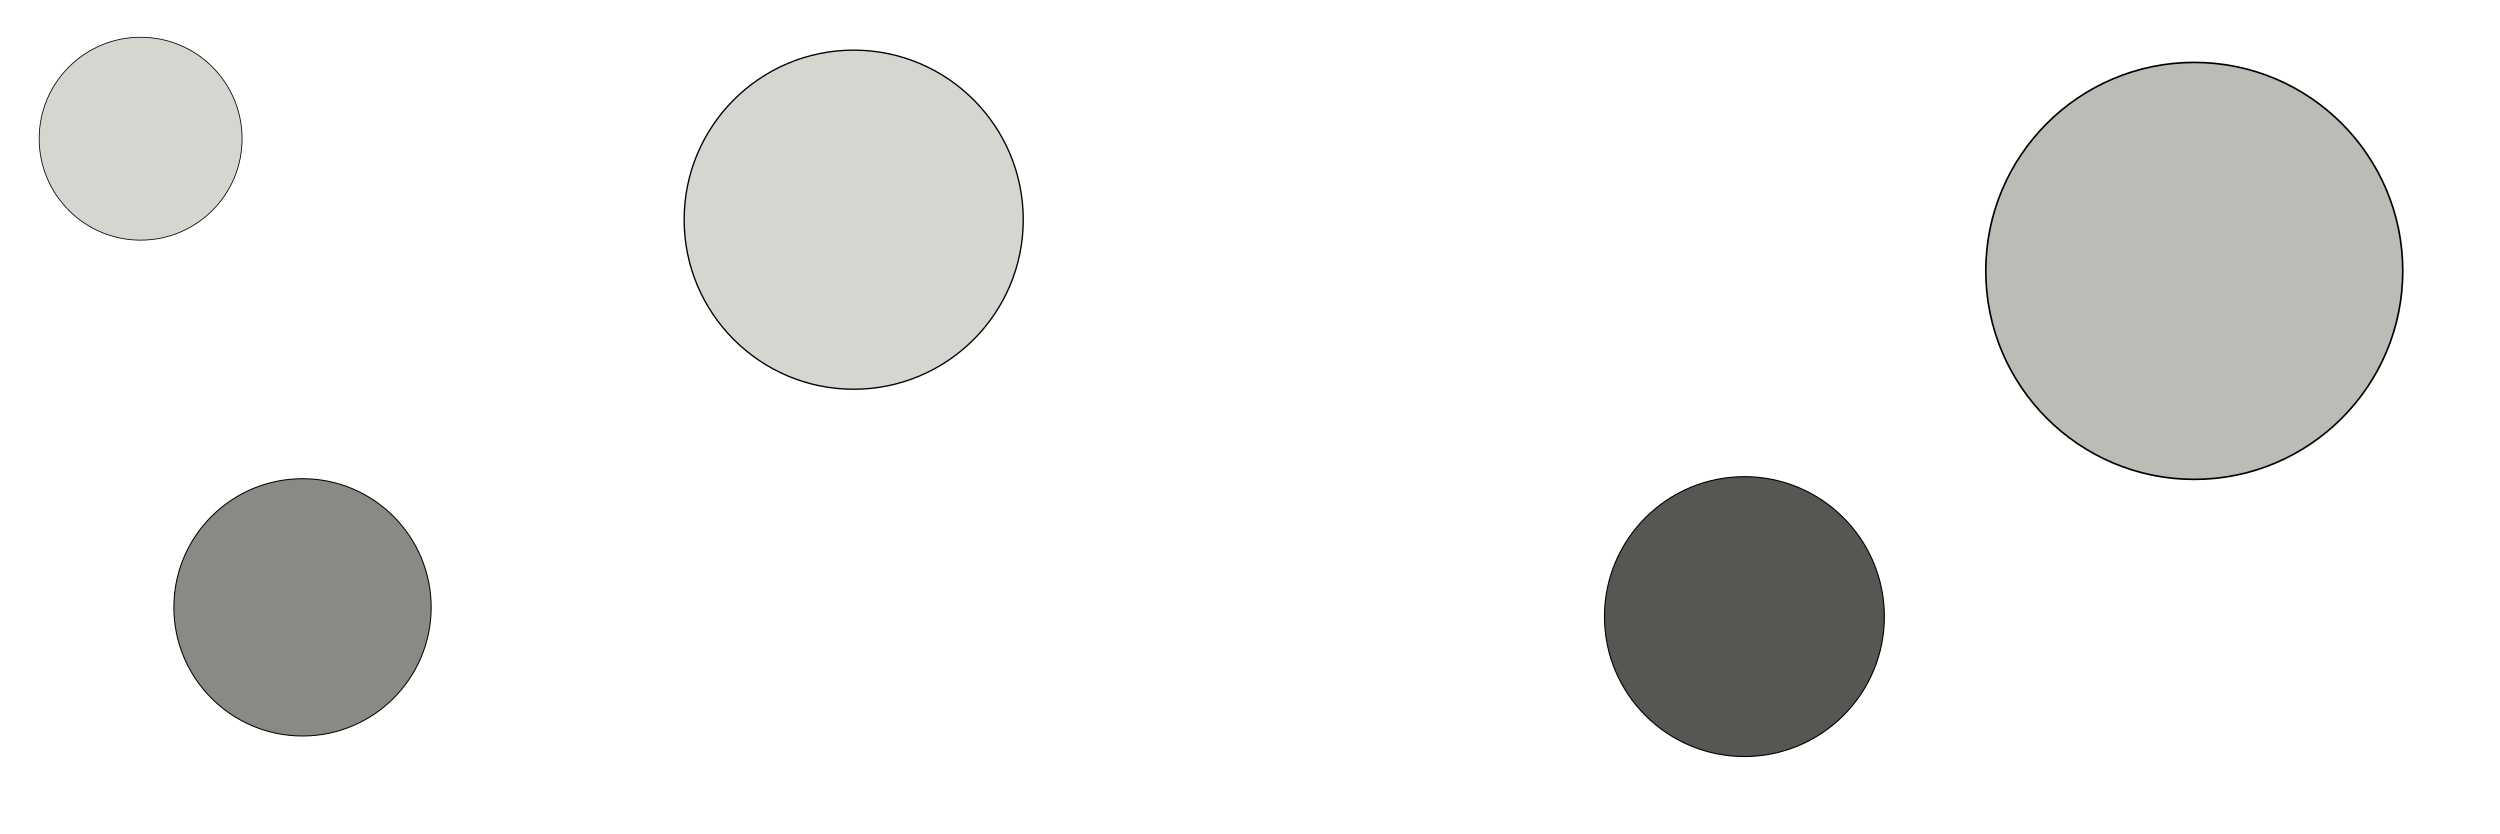
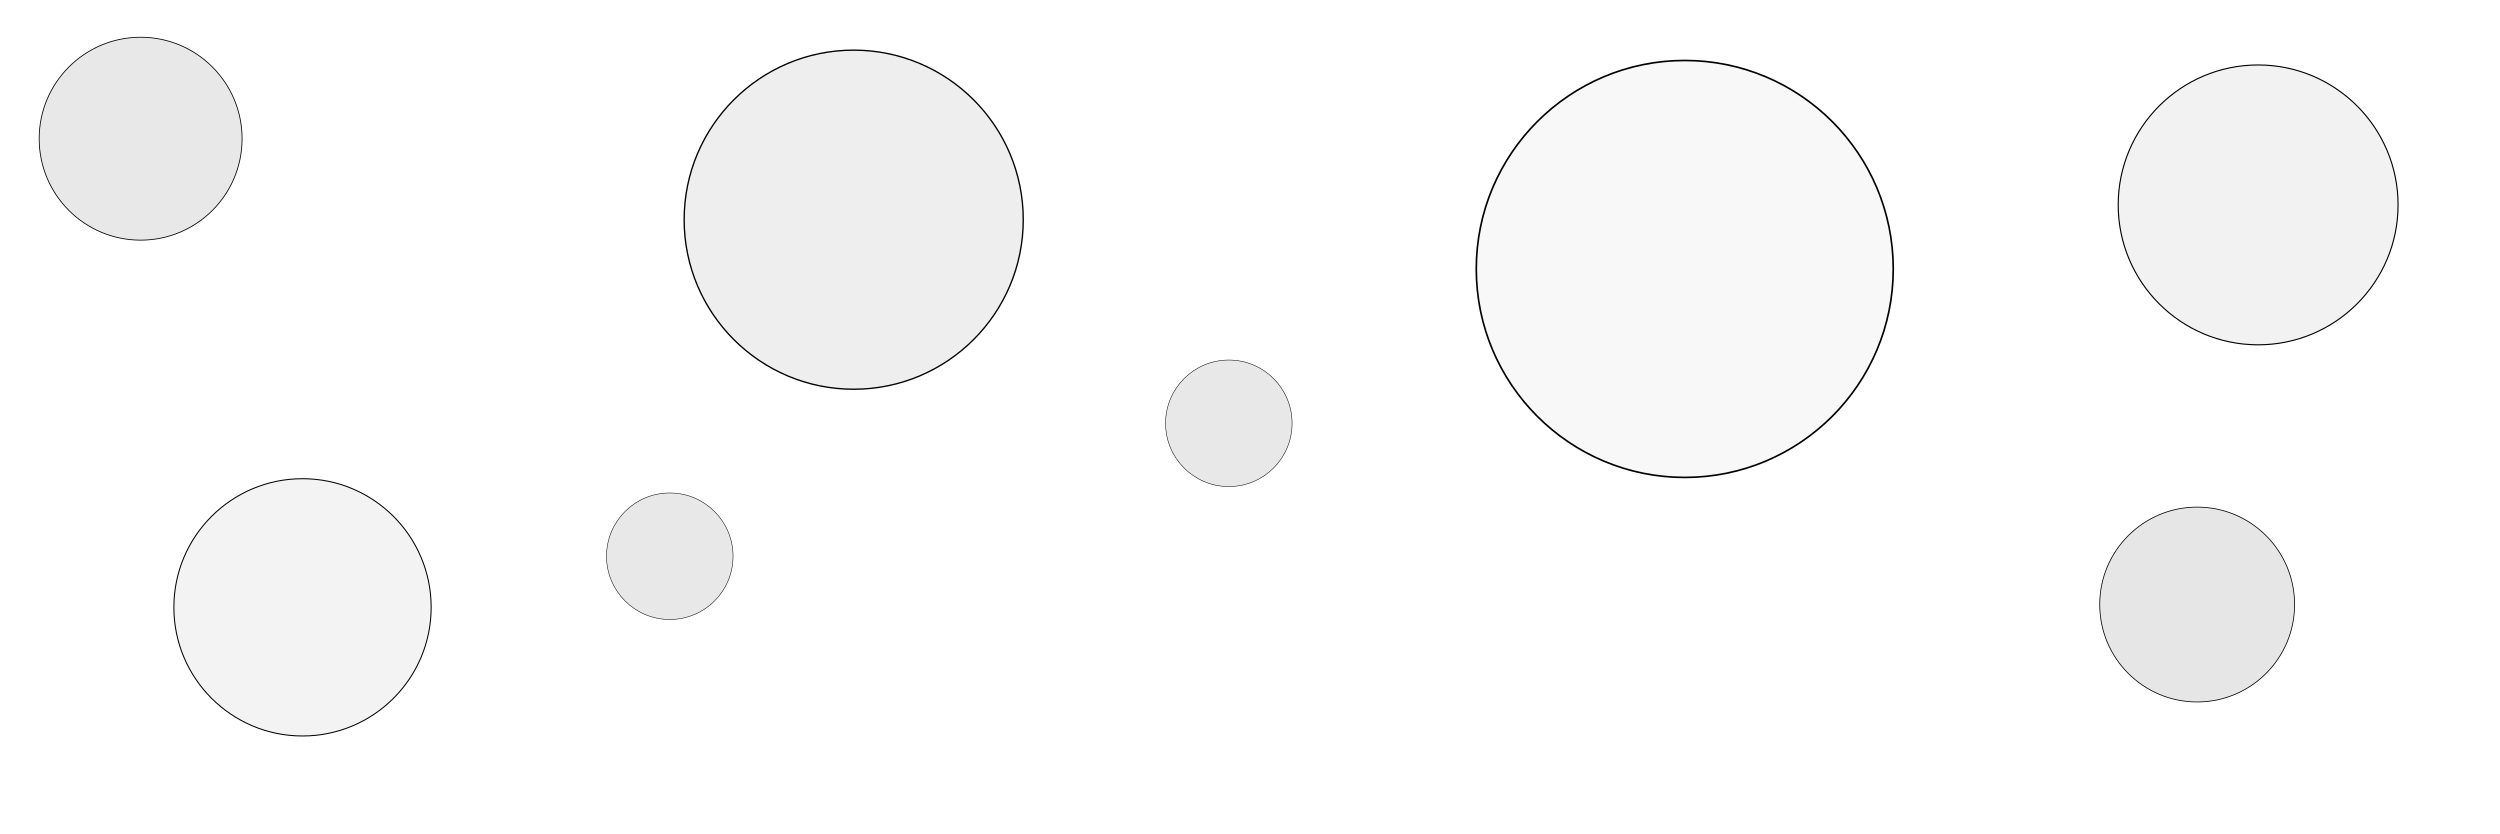
<svg xmlns="http://www.w3.org/2000/svg" width="1500" height="500" viewBox="0 0 1500 500" version="1.1" id="svg5">
  <defs id="defs2">
    <linearGradient id="linearGradient932">
      <stop style="stop-color:#d3d7cf;stop-opacity:1;" offset="0" id="stop930" />
    </linearGradient>
    <rect x="431.045" y="12.922" width="165.659" height="424.727" id="rect15640" />
    <rect x="275.128" y="63.487" width="125.478" height="90.347" id="rect65638" />
    <rect x="274.669" y="83.017" width="125.019" height="70.818" id="rect62530" />
    <rect x="10.947" y="14.716" width="1221.724" height="487.932" id="rect43298" />
  </defs>
  <g id="layer2">
    <text xml:space="preserve" id="text62528" style="font-style:normal;font-weight:normal;font-size:40px;line-height:1.25;font-family:sans-serif;white-space:pre;shape-inside:url(#rect62530);fill:#000000;fill-opacity:1;stroke:none" />
    <text xml:space="preserve" id="text65636" style="font-style:normal;font-weight:normal;font-size:40px;line-height:1.25;font-family:sans-serif;white-space:pre;shape-inside:url(#rect65638);fill:#000000;fill-opacity:1;stroke:none" />
    <text xml:space="preserve" id="text15638" style="font-style:normal;font-weight:normal;font-size:40px;line-height:1.25;font-family:sans-serif;white-space:pre;shape-inside:url(#rect15640);fill:#000000;fill-opacity:1;stroke:none" />
-     <circle style="opacity:1;fill:#babdb6;fill-opacity:1;stroke:#000000;stroke-width:1;stroke-miterlimit:4;stroke-dasharray:none;stroke-opacity:1" id="path865" cx="1316.565" cy="162.536" r="125.091" />
-     <circle style="fill:#888a85;fill-opacity:1;stroke:#000000;stroke-width:0.617;stroke-miterlimit:4;stroke-dasharray:none;stroke-opacity:1" id="path865-2" cx="181.512" cy="364.406" r="77.186" />
-     <circle style="fill:#d3d7cf;fill-opacity:1;stroke:#000000;stroke-width:0.487;stroke-miterlimit:4;stroke-dasharray:none;stroke-opacity:1" id="path865-9" cx="84.378" cy="83.219" r="60.873" />
-     <circle style="fill:#555753;fill-opacity:1;stroke:#000000;stroke-width:0.671;stroke-miterlimit:4;stroke-dasharray:none;stroke-opacity:1" id="path865-3" cx="1046.652" cy="369.959" r="83.958" />
-     <circle style="fill:#d3d7cf;fill-opacity:1;stroke:#000000;stroke-width:0.813;stroke-miterlimit:4;stroke-dasharray:none;stroke-opacity:1" id="path865-90" cx="512.222" cy="131.815" r="101.731" />
+     <circle style="opacity:1;fill:#f8f8f8;fill-opacity:1;stroke:#000000;stroke-width:1;stroke-miterlimit:4;stroke-dasharray:none;stroke-opacity:1" id="path865" cx="1010.857" cy="161.37" r="125.091" />
+     <circle style="fill:#f3f3f3;fill-opacity:1;stroke:#000000;stroke-width:0.617;stroke-miterlimit:4;stroke-dasharray:none;stroke-opacity:1" id="path865-2" cx="181.512" cy="364.406" r="77.186" />
+     <circle style="fill:#e8e8e8;fill-opacity:1;stroke:#000000;stroke-width:0.487;stroke-miterlimit:4;stroke-dasharray:none;stroke-opacity:1" id="path865-9" cx="84.378" cy="83.219" r="60.873" />
+     <circle style="fill:#e8e8e8;fill-opacity:1;stroke:#000000;stroke-width:0.303;stroke-miterlimit:4;stroke-dasharray:none;stroke-opacity:1" id="path865-9-6" cx="401.872" cy="333.736" r="37.959" />
+     <circle style="fill:#e8e8e8;fill-opacity:1;stroke:#000000;stroke-width:0.303;stroke-miterlimit:4;stroke-dasharray:none;stroke-opacity:1" id="path865-9-6-5" cx="737.298" cy="253.98" r="37.959" />
+     <circle style="fill:#f2f2f2;fill-opacity:1;stroke:#000000;stroke-width:0.671;stroke-miterlimit:4;stroke-dasharray:none;stroke-opacity:1" id="path865-3" cx="1354.882" cy="122.935" r="83.958" />
+     <circle style="fill:#e6e6e6;fill-opacity:1;stroke:#000000;stroke-width:0.467;stroke-miterlimit:4;stroke-dasharray:none;stroke-opacity:1" id="path865-3-3" cx="1318.296" cy="362.72" r="58.46" />
+     <circle style="fill:#eeeeee;fill-opacity:1;stroke:#000000;stroke-width:0.813;stroke-miterlimit:4;stroke-dasharray:none;stroke-opacity:1" id="path865-90" cx="512.222" cy="131.815" r="101.731" />
  </g>
  <g id="layer1" />
</svg>
